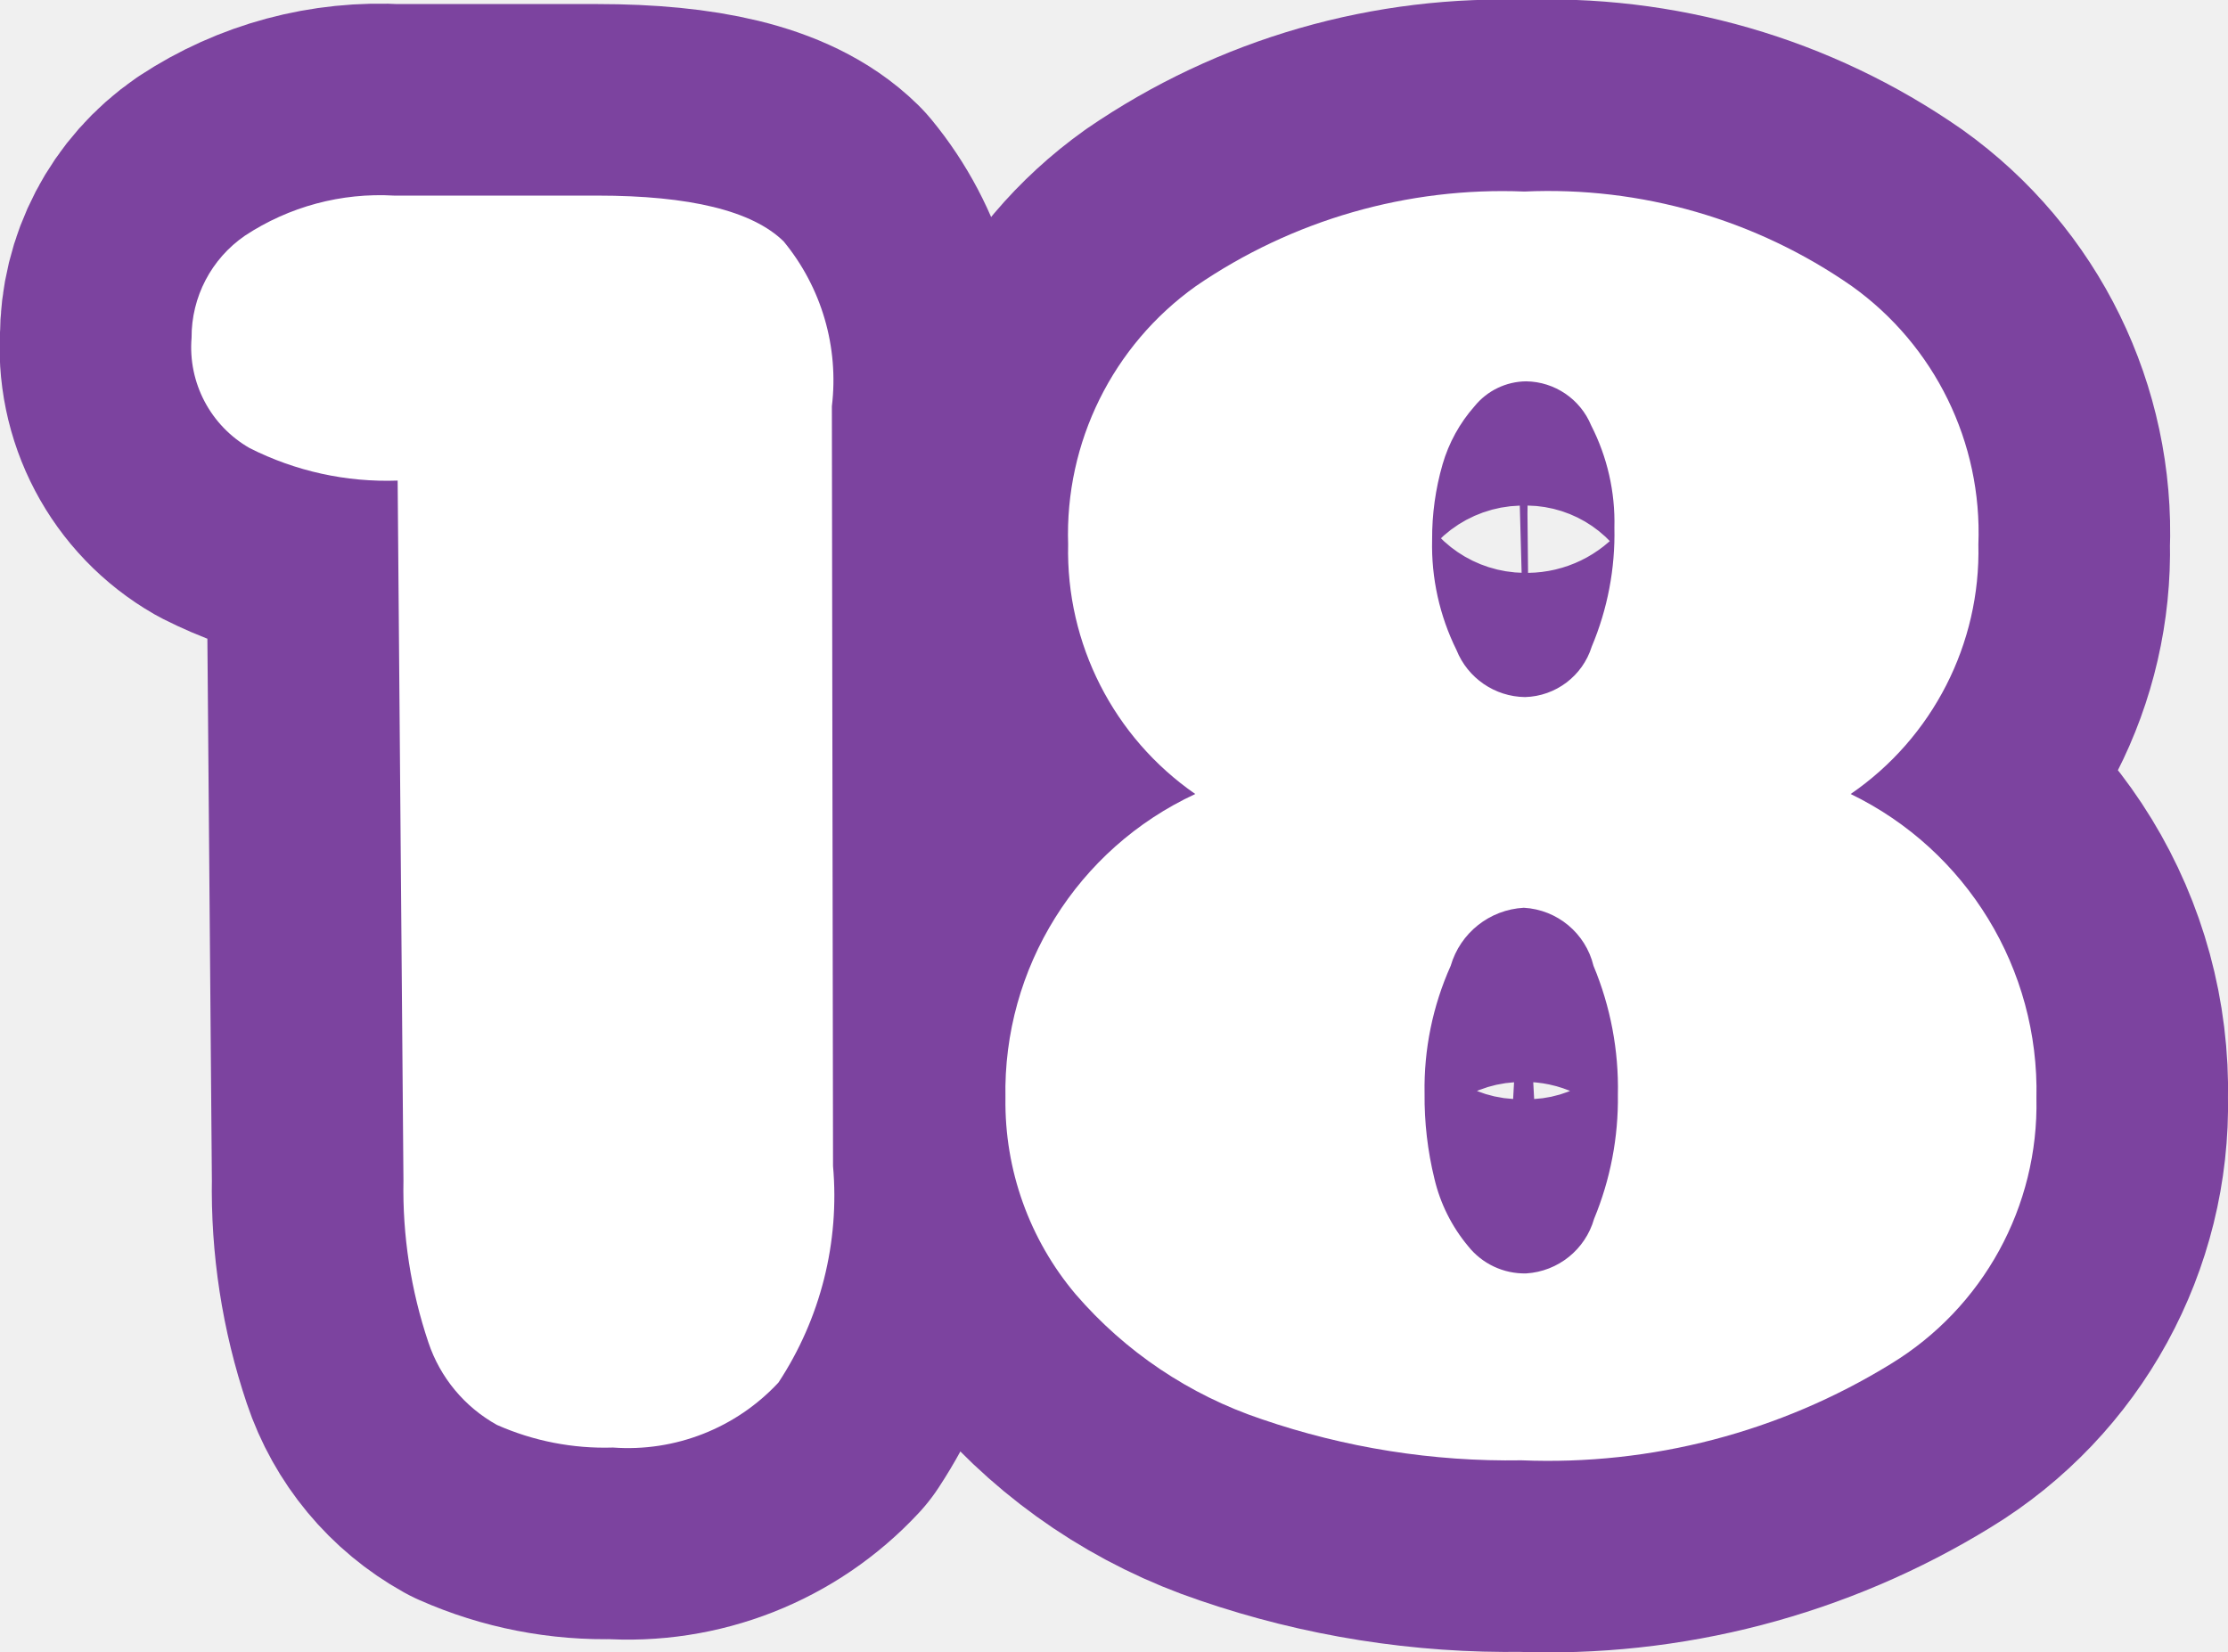
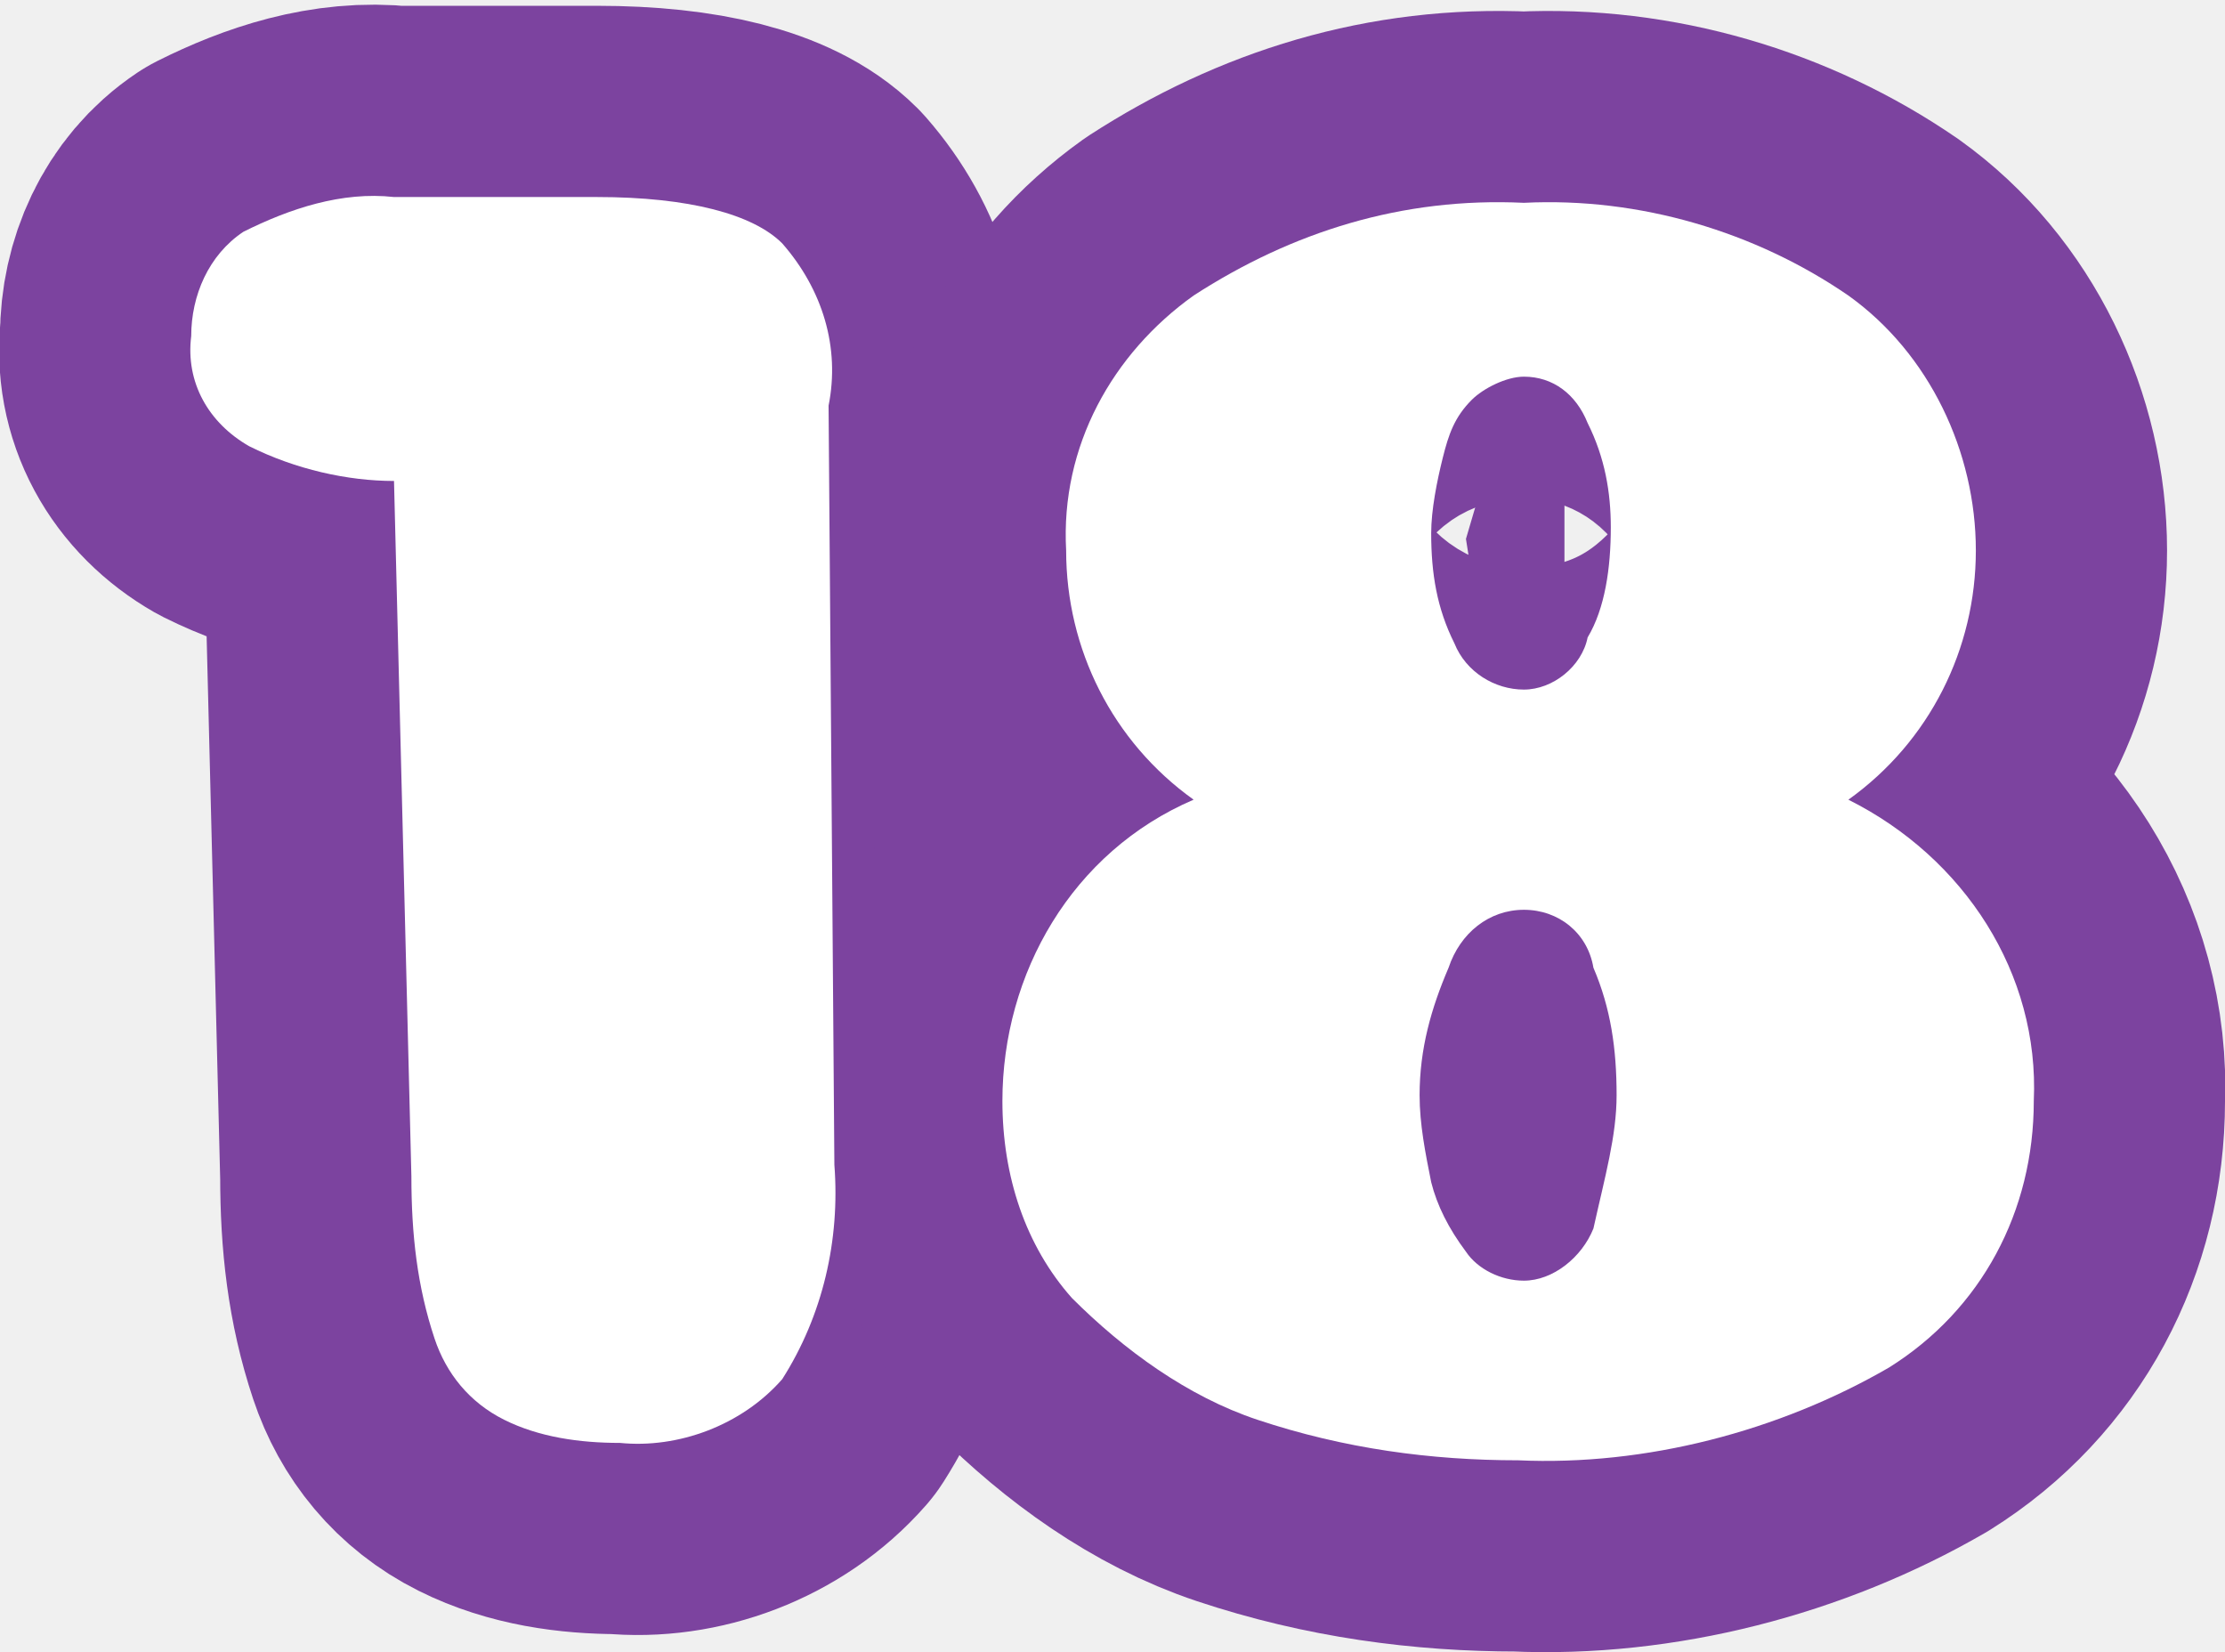
- <svg xmlns="http://www.w3.org/2000/svg" viewBox="0 0 38.38 28.46">
-   <defs>
-     <style>.cls-1{fill:none;stroke:#7c439f;stroke-linejoin:round;stroke-width:6.6px;}.cls-2{fill:#fff;}</style>
-   </defs>
-   <g id="Layer_2" data-name="Layer 2">
-     <g id="barra_lateral_derecha" data-name="barra lateral derecha">
-       <path class="cls-1" d="M14.35,20.09a5.85,5.85,0,0,1-.94,3.73,3.54,3.54,0,0,1-2.85,1.12,4.58,4.58,0,0,1-2-.39,2.55,2.55,0,0,1-1.18-1.42,8.25,8.25,0,0,1-.43-2.79L6.85,8.28A5.23,5.23,0,0,1,4.3,7.72a2,2,0,0,1-1-1.9,2.12,2.12,0,0,1,.92-1.76,4.22,4.22,0,0,1,2.57-.69H8.62l1.67,0c1.59,0,2.67.26,3.21.79A3.76,3.76,0,0,1,14.33,7Z" />
-       <path class="cls-1" d="M26.21,25.16a13.12,13.12,0,0,1-4.48-.71,7.29,7.29,0,0,1-3.2-2.15,5.13,5.13,0,0,1-1.21-3.38,5.65,5.65,0,0,1,3.27-5.24,5.09,5.09,0,0,1-2.19-4.3,5.25,5.25,0,0,1,2.2-4.45A9.33,9.33,0,0,1,26.26,3.3,9.14,9.14,0,0,1,31.9,4.93a5.22,5.22,0,0,1,2.18,4.45,5.07,5.07,0,0,1-2.2,4.3,5.68,5.68,0,0,1,3.2,5.24,5.23,5.23,0,0,1-2.51,4.58A11.26,11.26,0,0,1,26.21,25.16Zm1.66-6.3a5.46,5.46,0,0,0-.42-2.22,1.31,1.31,0,0,0-1.2-1,1.39,1.39,0,0,0-1.26,1,5.15,5.15,0,0,0-.45,2.2,5.92,5.92,0,0,0,.17,1.47,2.82,2.82,0,0,0,.58,1.16,1.24,1.24,0,0,0,1,.47A1.3,1.3,0,0,0,27.46,21,5.4,5.4,0,0,0,27.87,18.86Zm-.06-9.77a3.66,3.66,0,0,0-.4-1.76,1.23,1.23,0,0,0-1.12-.76A1.16,1.16,0,0,0,25.4,7a2.61,2.61,0,0,0-.55,1,4.59,4.59,0,0,0-.18,1.3,4.06,4.06,0,0,0,.42,1.9,1.29,1.29,0,0,0,1.18.81,1.24,1.24,0,0,0,1.15-.87A5,5,0,0,0,27.81,9.09Z" />
-       <path class="cls-2" d="M14.35,20.09a5.85,5.85,0,0,1-.94,3.73,3.54,3.54,0,0,1-2.85,1.12,4.58,4.58,0,0,1-2-.39,2.55,2.55,0,0,1-1.18-1.42,8.25,8.25,0,0,1-.43-2.79L6.85,8.28A5.23,5.23,0,0,1,4.3,7.72a2,2,0,0,1-1-1.9,2.12,2.12,0,0,1,.92-1.76,4.22,4.22,0,0,1,2.57-.69H8.62l1.67,0c1.59,0,2.67.26,3.21.79A3.76,3.76,0,0,1,14.33,7Z" />
-       <path class="cls-2" d="M26.21,25.16a13.12,13.12,0,0,1-4.48-.71,7.29,7.29,0,0,1-3.2-2.15,5.13,5.13,0,0,1-1.21-3.38,5.65,5.65,0,0,1,3.27-5.24,5.09,5.09,0,0,1-2.19-4.3,5.25,5.25,0,0,1,2.2-4.45A9.33,9.33,0,0,1,26.26,3.3,9.14,9.14,0,0,1,31.9,4.93a5.22,5.22,0,0,1,2.18,4.45,5.07,5.07,0,0,1-2.2,4.3,5.68,5.68,0,0,1,3.2,5.24,5.23,5.23,0,0,1-2.51,4.58A11.26,11.26,0,0,1,26.21,25.16Zm1.66-6.3a5.46,5.46,0,0,0-.42-2.22,1.31,1.31,0,0,0-1.2-1,1.39,1.39,0,0,0-1.26,1,5.15,5.15,0,0,0-.45,2.2,5.92,5.92,0,0,0,.17,1.47,2.82,2.82,0,0,0,.58,1.16,1.24,1.24,0,0,0,1,.47A1.3,1.3,0,0,0,27.46,21,5.4,5.4,0,0,0,27.87,18.86Zm-.06-9.77a3.66,3.66,0,0,0-.4-1.76,1.23,1.23,0,0,0-1.12-.76A1.16,1.16,0,0,0,25.4,7a2.61,2.61,0,0,0-.55,1,4.59,4.59,0,0,0-.18,1.3,4.06,4.06,0,0,0,.42,1.9,1.29,1.29,0,0,0,1.18.81,1.24,1.24,0,0,0,1.15-.87A5,5,0,0,0,27.81,9.09Z" />
+ <svg xmlns="http://www.w3.org/2000/svg" version="1.1" id="Layer_1" x="0px" y="0px" viewBox="0 0 38.4 28.5" style="enable-background:new 0 0 38.4 28.5;" xml:space="preserve">
+   <style type="text/css">
+ 	.st0{fill:none;stroke:#7C439F;stroke-width:6.6;stroke-linejoin:round;}
+ 	.st1{fill:#FFFFFF;}
+ 	.st2{fill:#7C439F;}
+ </style>
+   <g id="Layer_2_1_">
+     <g id="barra_lateral_derecha">
+       <path class="st0" d="M14.4,20.1c0.1,1.3-0.2,2.6-0.9,3.7c-0.7,0.8-1.8,1.2-2.8,1.1c-0.7,0-1.4-0.1-2-0.4c-0.6-0.3-1-0.8-1.2-1.4    c-0.3-0.9-0.4-1.8-0.4-2.8L6.8,8.3C6,8.3,5.1,8.1,4.3,7.7c-0.7-0.4-1.1-1.1-1-1.9c0-0.7,0.3-1.4,0.9-1.8C5,3.6,5.9,3.3,6.8,3.4    h1.8h1.7c1.6,0,2.7,0.3,3.2,0.8C14.2,5,14.5,6,14.3,7L14.4,20.1z" />
+       <path class="st0" d="M26.2,25.2c-1.5,0-3-0.2-4.5-0.7c-1.2-0.4-2.3-1.2-3.2-2.1c-0.8-0.9-1.2-2.1-1.2-3.4c0-2.2,1.2-4.3,3.3-5.2    c-1.4-1-2.2-2.6-2.2-4.3c-0.1-1.8,0.8-3.4,2.2-4.4c1.7-1.1,3.6-1.7,5.7-1.6c2-0.1,4,0.5,5.6,1.6c1.4,1,2.2,2.7,2.2,4.4    c0,1.7-0.8,3.3-2.2,4.3c2,1,3.3,3,3.2,5.2c0,1.9-0.9,3.6-2.5,4.6C30.7,24.7,28.4,25.3,26.2,25.2z M27.9,18.9    c0-0.8-0.1-1.5-0.4-2.2c-0.1-0.6-0.6-1-1.2-1c-0.6,0-1.1,0.4-1.3,1c-0.3,0.7-0.5,1.4-0.5,2.2c0,0.5,0.1,1,0.2,1.5    c0.1,0.4,0.3,0.8,0.6,1.2c0.2,0.3,0.6,0.5,1,0.5c0.5,0,1-0.4,1.2-0.9C27.7,20.3,27.9,19.6,27.9,18.9z M27.8,9.1    c0-0.6-0.1-1.2-0.4-1.8c-0.2-0.5-0.6-0.8-1.1-0.8c-0.3,0-0.7,0.2-0.9,0.4c-0.3,0.3-0.4,0.6-0.5,1c-0.1,0.4-0.2,0.9-0.2,1.3    c0,0.7,0.1,1.3,0.4,1.9c0.2,0.5,0.7,0.8,1.2,0.8c0.5,0,1-0.4,1.1-0.9C27.7,10.5,27.8,9.8,27.8,9.1z" />
+       <path class="st1" d="M14.4,20.1c0.1,1.3-0.2,2.6-0.9,3.7c-0.7,0.8-1.8,1.2-2.8,1.1c-0.7,0-1.4-0.1-2-0.4c-0.6-0.3-1-0.8-1.2-1.4    c-0.3-0.9-0.4-1.8-0.4-2.8L6.8,8.3C6,8.3,5.1,8.1,4.3,7.7c-0.7-0.4-1.1-1.1-1-1.9c0-0.7,0.3-1.4,0.9-1.8C5,3.6,5.9,3.3,6.8,3.4    h1.8h1.7c1.6,0,2.7,0.3,3.2,0.8C14.2,5,14.5,6,14.3,7L14.4,20.1z" />
+       <path class="st1" d="M26.2,25.2c-1.5,0-3-0.2-4.5-0.7c-1.2-0.4-2.3-1.2-3.2-2.1c-0.8-0.9-1.2-2.1-1.2-3.4c0-2.2,1.2-4.3,3.3-5.2    c-1.4-1-2.2-2.6-2.2-4.3c-0.1-1.8,0.8-3.4,2.2-4.4c1.7-1.1,3.6-1.7,5.7-1.6c2-0.1,4,0.5,5.6,1.6c1.4,1,2.2,2.7,2.2,4.4    c0,1.7-0.8,3.3-2.2,4.3c2,1,3.3,3,3.2,5.2c0,1.9-0.9,3.6-2.5,4.6C30.7,24.7,28.4,25.3,26.2,25.2z M27.9,18.9    c0-0.8-0.1-1.5-0.4-2.2c-0.1-0.6-0.6-1-1.2-1c-0.6,0-1.1,0.4-1.3,1c-0.3,0.7-0.5,1.4-0.5,2.2c0,0.5,0.1,1,0.2,1.5    c0.1,0.4,0.3,0.8,0.6,1.2c0.2,0.3,0.6,0.5,1,0.5c0.5,0,1-0.4,1.2-0.9C27.7,20.3,27.9,19.6,27.9,18.9z M27.8,9.1    c0-0.6-0.1-1.2-0.4-1.8c-0.2-0.5-0.6-0.8-1.1-0.8c-0.3,0-0.7,0.2-0.9,0.4c-0.3,0.3-0.4,0.6-0.5,1c-0.1,0.4-0.2,0.9-0.2,1.3    c0,0.7,0.1,1.3,0.4,1.9c0.2,0.5,0.7,0.8,1.2,0.8c0.5,0,1-0.4,1.1-0.9C27.7,10.5,27.8,9.8,27.8,9.1z" />
    </g>
  </g>
+   <polygon class="st2" points="25.8,7.6 25.3,9.3 25.6,11.2 27,10.8 27,8.6 " />
+   <polygon class="st2" points="25.9,16.6 25.2,18.6 25.5,20.9 27.3,20.4 27.3,17.8 " />
</svg>
